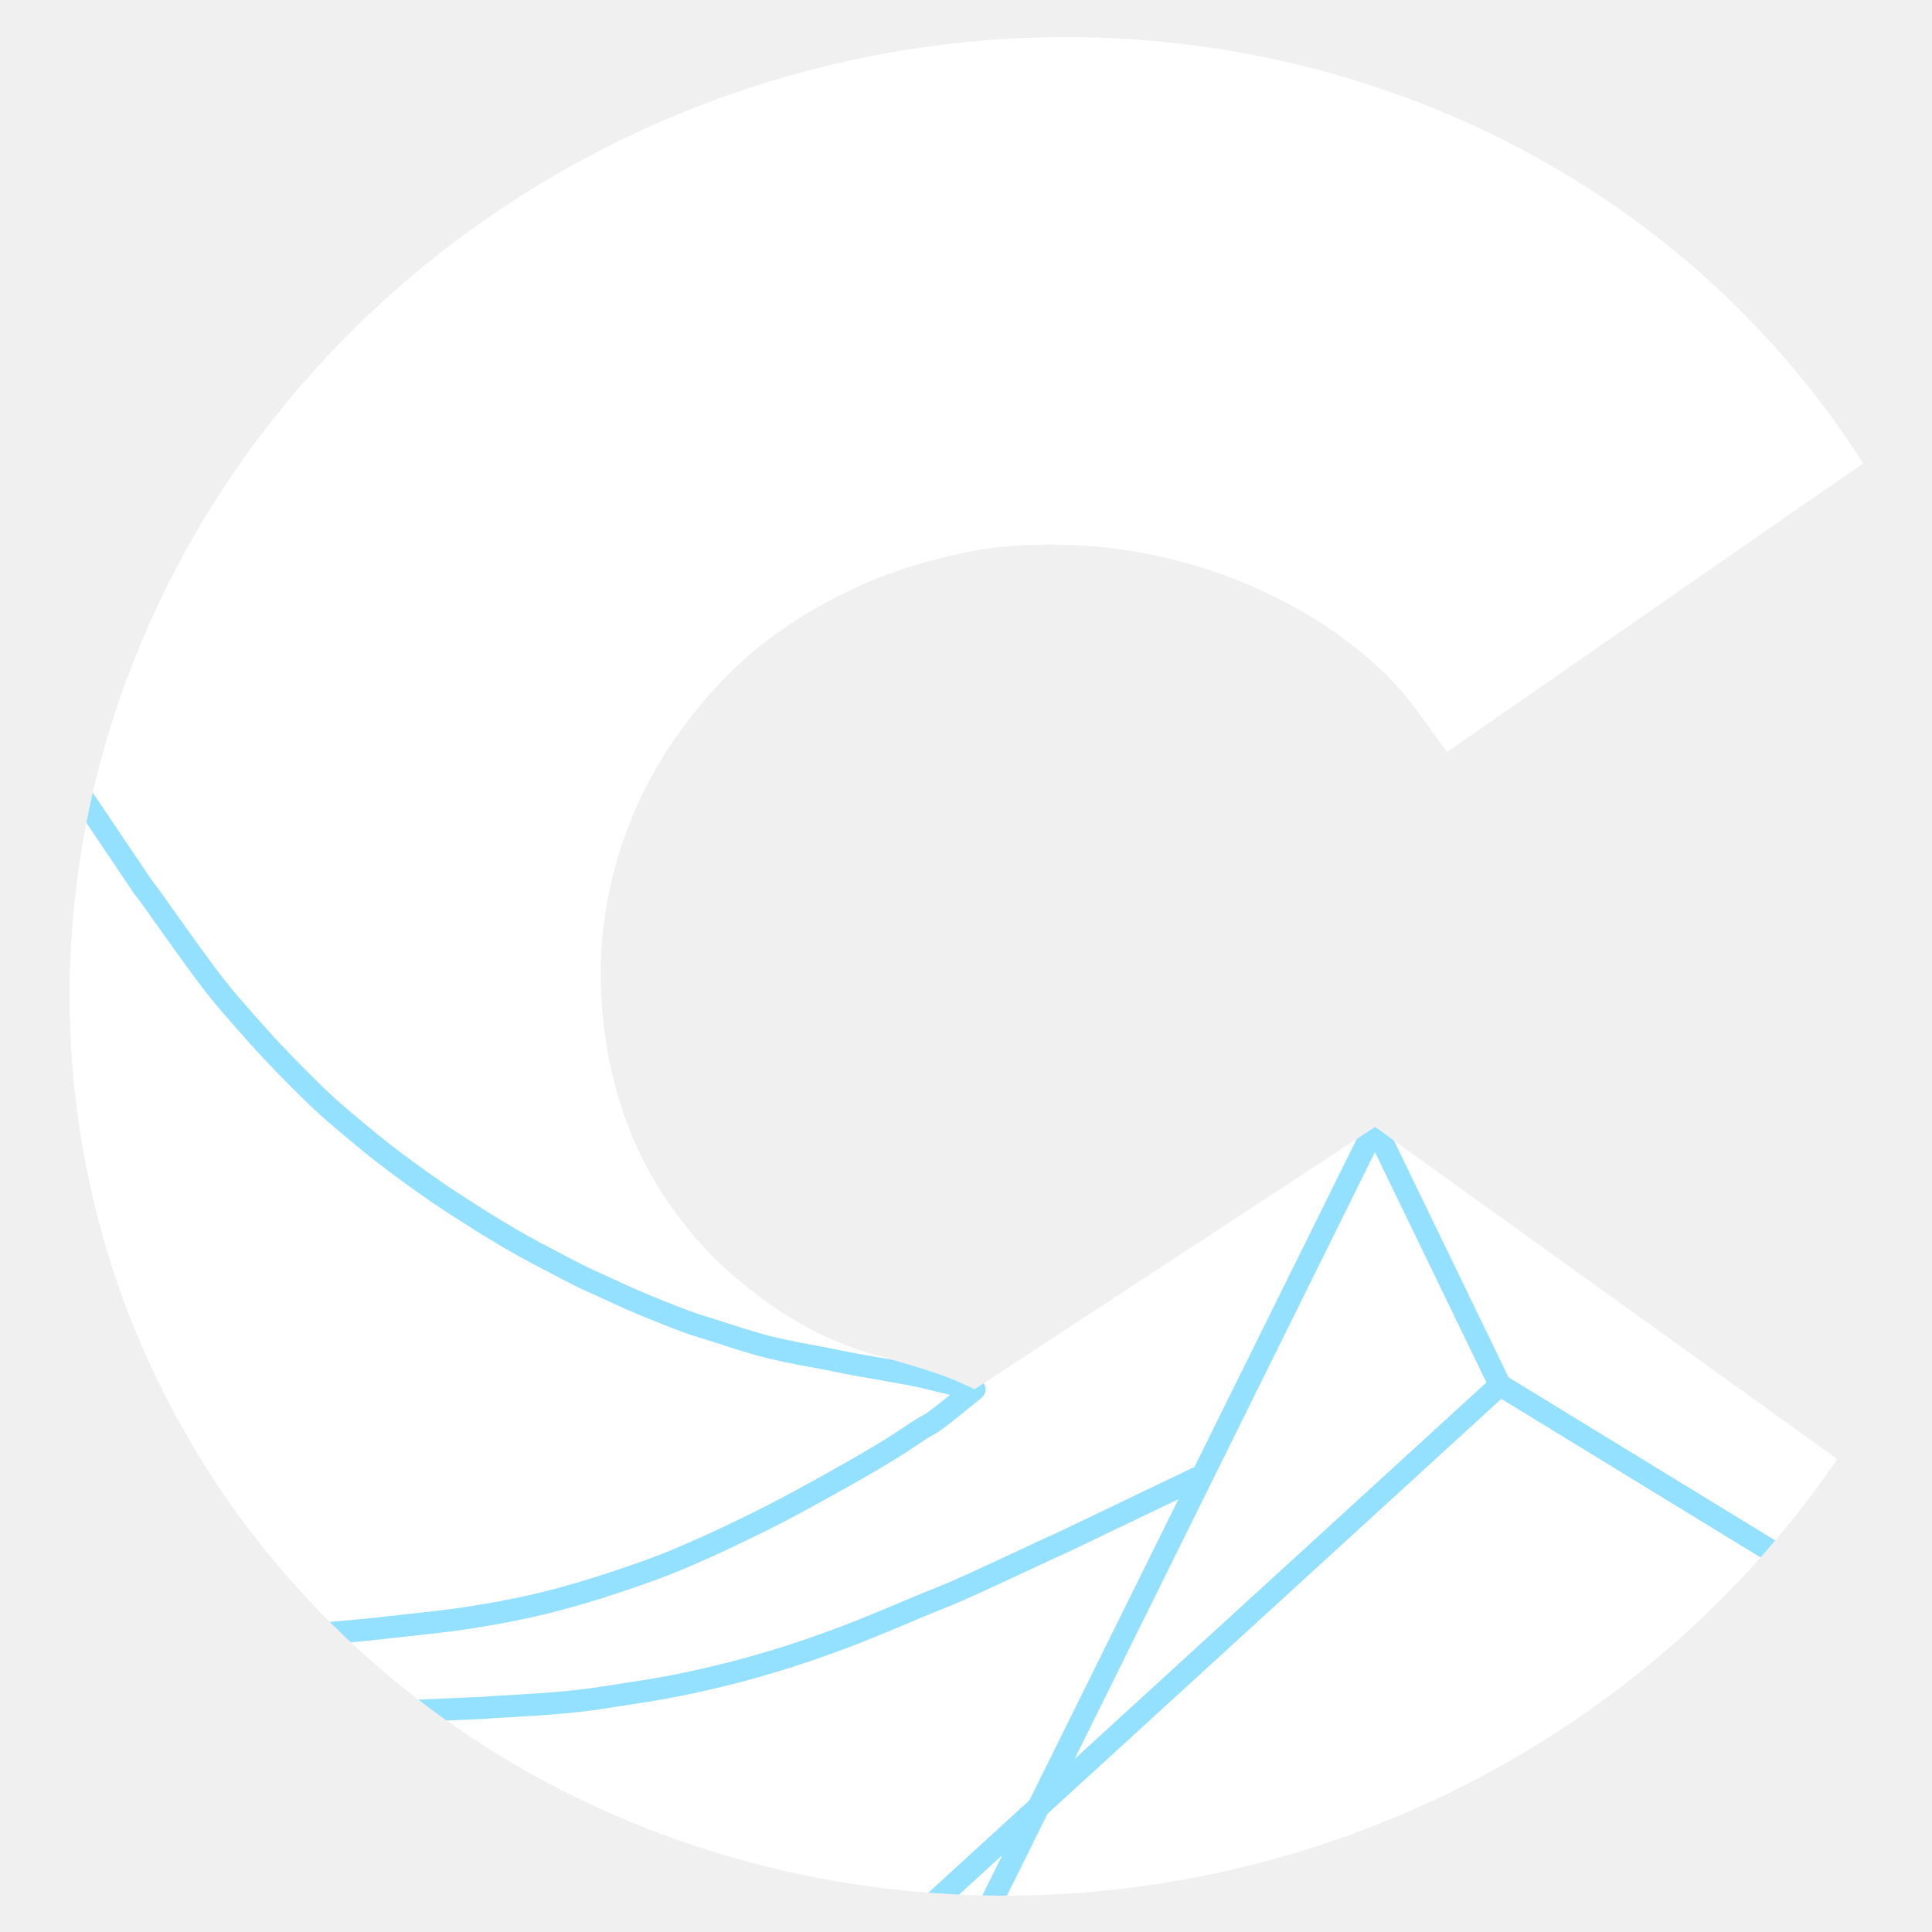
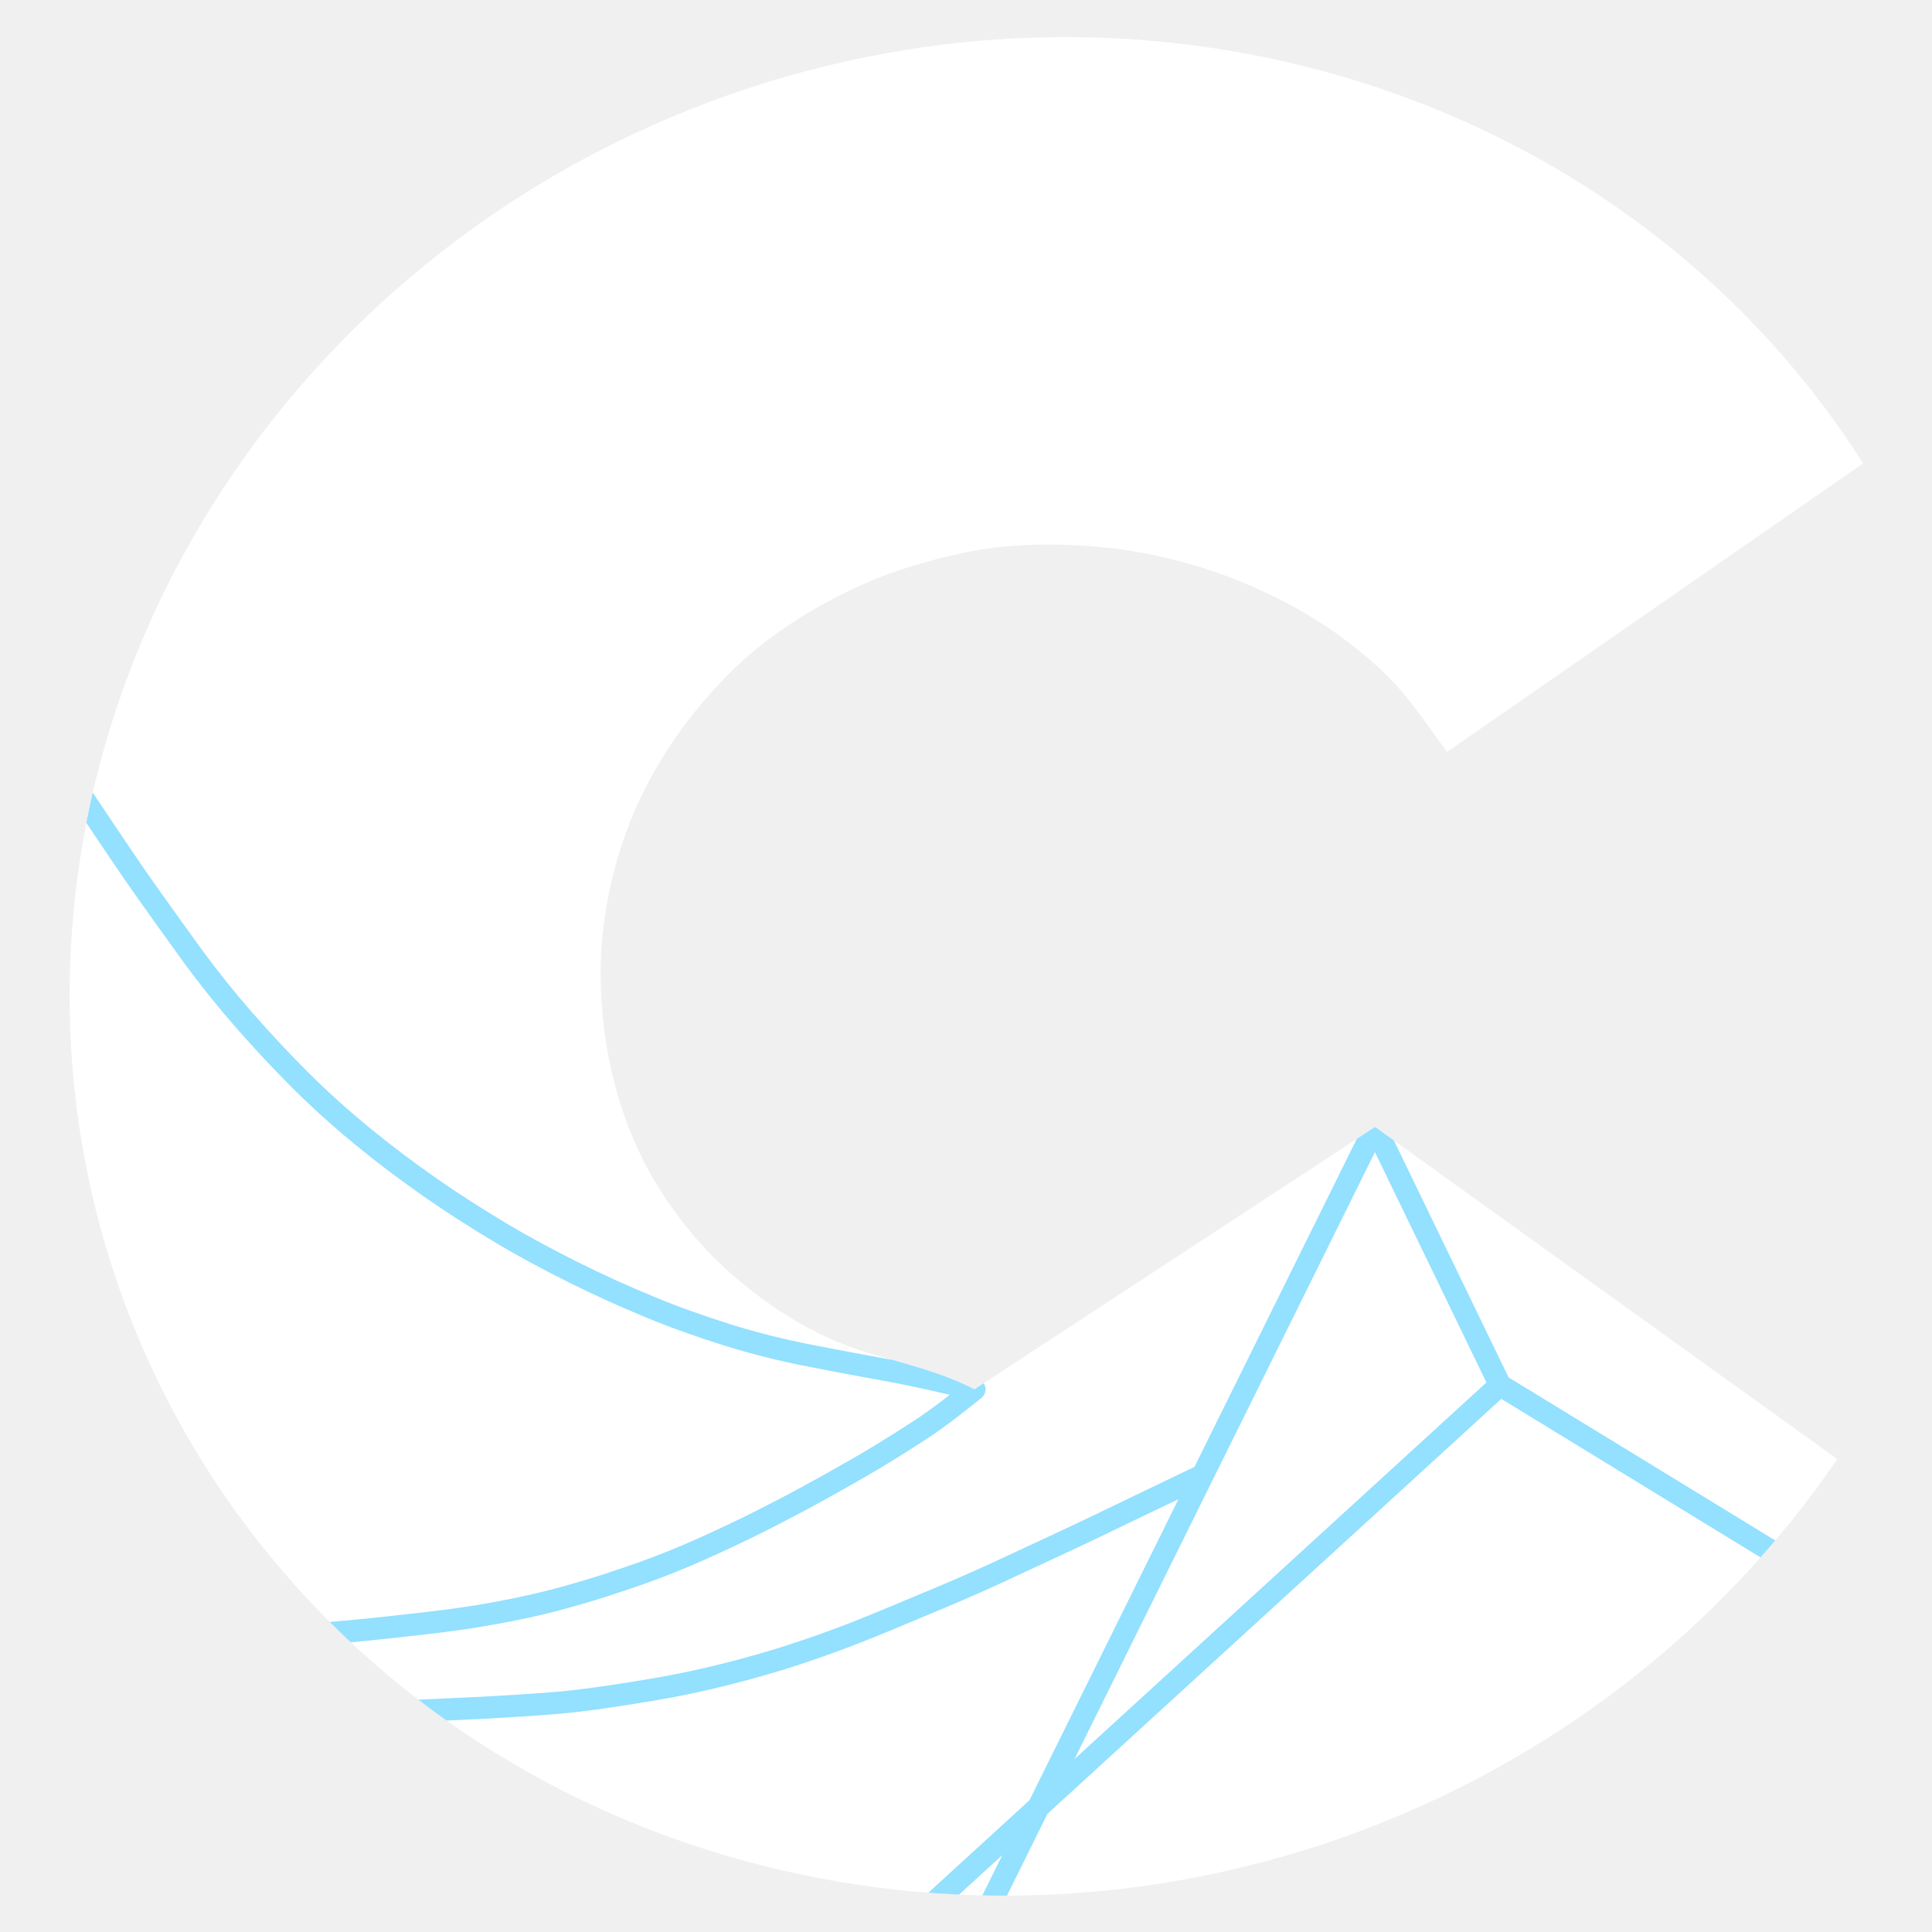
<svg xmlns="http://www.w3.org/2000/svg" viewBox="0 0 1047 1047" role="img" aria-label="COLD">
  <g transform="translate(13.08 -4.79) scale(1)">
    <defs>
      <clipPath id="mw-clip">
        <path d="M996.6 255.9A500.6 526.1 70.3 1 0 982.6 795.5L732.1 615.5L515.0 757.7C497.2 748.5 477.8 744.0 458.6 738.3C439.4 732.7 421.4 723.6 405.0 712.2C388.6 700.7 373.5 687.5 360.8 672.0C348.1 656.5 337.4 639.5 329.7 621.0C322.0 602.6 317.0 583.1 314.4 563.2C311.9 543.4 311.6 523.3 314.4 503.5C317.1 483.7 322.4 464.3 330.2 445.8C337.9 427.4 348.3 410.1 360.5 394.3C372.8 378.5 386.6 364.0 402.6 351.9C418.5 339.8 435.9 329.8 454.2 321.6C472.5 313.5 491.8 307.9 511.4 303.9C531.0 300.0 551.1 299.3 571.0 300.3C591.0 301.3 610.8 304.6 630.1 310.0C649.4 315.3 668.0 322.9 685.6 332.3C703.3 341.7 719.6 353.3 734.3 366.8C749.1 380.3 759.3 396.2 771.1 412.3L996.6 255.9Z" />
      </clipPath>
    </defs>
    <path d="M996.6 255.9A500.6 526.1 70.3 1 0 982.6 795.5L732.1 615.5L515.0 757.7C497.2 748.5 477.8 744.0 458.6 738.3C439.4 732.7 421.4 723.6 405.0 712.2C388.6 700.7 373.5 687.5 360.8 672.0C348.1 656.5 337.4 639.5 329.7 621.0C322.0 602.6 317.0 583.1 314.4 563.2C311.9 543.4 311.6 523.3 314.4 503.5C317.1 483.7 322.4 464.3 330.2 445.8C337.9 427.4 348.3 410.1 360.5 394.3C372.8 378.5 386.6 364.0 402.6 351.9C418.5 339.8 435.9 329.8 454.2 321.6C472.5 313.5 491.8 307.9 511.4 303.9C531.0 300.0 551.1 299.3 571.0 300.3C591.0 301.3 610.8 304.6 630.1 310.0C649.4 315.3 668.0 322.9 685.6 332.3C703.3 341.7 719.6 353.3 734.3 366.8C749.1 380.3 759.3 396.2 771.1 412.3L996.6 255.9Z" fill="#FFFFFF" />
    <g clip-path="url(#mw-clip)">
-       <path d="M14.5 411.2C22.0 422.5 50.8 465.4 59.9 478.8C68.9 492.2 63.9 484.4 68.9 491.4C73.9 498.5 84.0 512.7 90.0 521.0C96.0 529.3 100.0 534.7 105.0 541.0C110.0 547.3 115.0 552.9 120.0 558.6C125.0 564.3 130.0 569.9 135.0 575.2C140.0 580.5 145.0 585.6 150.0 590.6C155.0 595.6 160.0 600.5 165.0 605.0C170.0 609.5 175.0 613.6 180.0 617.8C185.0 622.0 190.0 626.1 195.0 630.0C200.0 633.9 205.0 637.6 210.0 641.2C215.0 644.8 220.0 648.4 225.0 651.8C230.0 655.2 235.0 658.4 240.0 661.6C245.0 664.8 250.0 668.0 255.0 671.0C260.0 674.0 265.0 677.0 270.0 679.8C275.0 682.6 280.0 685.2 285.0 687.8C290.0 690.4 295.0 693.1 300.0 695.6C305.0 698.1 310.0 700.3 315.0 702.6C320.0 704.9 325.0 707.2 330.0 709.4C335.0 711.6 340.0 713.6 345.0 715.6C350.0 717.6 355.0 719.6 360.0 721.4C365.0 723.2 370.0 724.6 375.0 726.2C380.0 727.8 385.0 729.5 390.0 731.0C395.0 732.5 400.0 734.0 405.0 735.2C410.0 736.4 415.0 737.4 420.0 738.4C425.0 739.4 430.0 740.2 435.0 741.2C440.0 742.2 445.0 743.3 450.0 744.2C455.0 745.1 459.8 745.9 465.0 746.8C470.2 747.7 477.0 749.0 481.0 749.7C485.0 750.5 483.1 750.1 488.8 751.4C494.4 752.8 510.6 756.7 515.0 757.7M110.4 895.0C122.8 893.8 170.5 889.4 185.1 888.0C199.7 886.6 190.6 887.4 198.1 886.6C205.6 885.8 221.3 884.1 230.0 883.0C238.7 881.9 243.3 881.1 250.0 880.0C256.7 878.9 263.3 877.6 270.0 876.2C276.7 874.8 283.3 873.2 290.0 871.4C296.7 869.6 303.3 867.7 310.0 865.6C316.7 863.5 323.3 861.3 330.0 859.0C336.7 856.7 343.3 854.3 350.0 851.6C356.7 848.9 363.3 846.0 370.0 843.0C376.7 840.0 383.3 836.8 390.0 833.6C396.7 830.4 403.3 827.1 410.0 823.6C416.7 820.1 423.3 816.5 430.0 812.8C436.7 809.1 443.5 805.3 450.0 801.6C456.5 797.9 463.0 794.1 469.0 790.4C475.0 786.7 481.7 782.1 486.0 779.3C490.3 776.6 490.2 777.3 495.0 773.7C499.8 770.1 511.7 760.4 515.0 757.7M165.1 934.0C177.6 933.5 225.4 931.4 240.0 930.7C254.7 930.1 245.5 930.5 253.0 930.0C260.5 929.5 276.3 928.7 285.0 928.0C293.7 927.3 298.3 926.8 305.0 926.0C311.7 925.2 318.3 924.0 325.0 923.0C331.7 922.0 338.3 921.0 345.0 919.8C351.7 918.6 358.3 917.3 365.0 915.8C371.7 914.3 378.3 912.7 385.0 911.0C391.7 909.3 398.3 907.4 405.0 905.4C411.7 903.4 418.3 901.3 425.0 899.0C431.7 896.7 438.3 894.3 445.0 891.8C451.7 889.3 458.3 886.5 465.0 883.8C471.7 881.1 478.3 878.2 485.0 875.4C491.7 872.6 498.5 870.0 505.0 867.2C511.5 864.4 515.7 862.4 524.0 858.6C532.3 854.8 547.5 847.6 554.7 844.3C561.9 840.9 553.2 845.2 567.1 838.6C581.1 831.9 626.7 810.0 638.6 804.3M732.1 615.5L332.9 1422.1M799.8 755.4L283.2 1227.7M799.8 755.4L1311.7 1068.5M732.1 615.5L799.8 755.4" fill="none" stroke="rgba(59,198,255,0.55)" stroke-width="12" stroke-linecap="round" />
+       <path d="M14.5 411.2C22.8 423.7 31.2 436.1 39.5 448.6C47.9 461.0 56.2 473.6 64.8 485.8C73.7 498.3 82.6 510.8 91.6 523.2C100.5 535.3 109.9 547.0 119.8 558.3C129.7 569.5 139.9 580.5 150.6 591.1C161.2 601.6 172.4 611.6 184.0 621.1C195.6 630.6 207.6 639.6 219.9 648.2C232.5 657.0 245.4 665.2 258.6 673.1C271.5 680.8 284.7 687.8 298.1 694.5C311.6 701.2 325.2 707.4 339.1 713.1C353.0 718.9 367.1 723.8 381.4 728.3C396.1 732.9 411.0 736.6 426.0 739.5C440.7 742.4 455.5 745.1 470.2 747.8C485.0 750.5 500.4 754.2 515.0 757.7M110.4 895.0C122.3 893.9 134.3 892.8 146.2 891.6C158.2 890.5 170.1 889.4 182.1 888.3C194.4 887.1 206.6 885.7 218.9 884.3C230.8 882.9 242.7 881.3 254.5 879.1C266.3 877.0 278.0 874.5 289.6 871.4C301.5 868.2 313.3 864.6 325.0 860.6C336.4 856.8 347.6 852.6 358.7 847.9C369.7 843.2 380.6 838.1 391.4 832.9C402.2 827.6 412.8 822.1 423.4 816.4C433.9 810.7 444.4 804.8 454.8 798.8C465.4 792.6 475.9 786.0 486.2 779.3C496.2 772.7 505.7 765.2 515.0 757.7M165.1 934.0C178.8 933.4 192.4 932.8 206.1 932.2C220.0 931.6 234.0 931.0 248.0 930.3C261.7 929.5 275.3 928.8 288.9 927.6C302.9 926.4 316.7 924.3 330.5 922.1C344.0 920.0 357.5 917.5 370.8 914.4C384.1 911.3 397.3 907.7 410.4 903.7C423.7 899.5 436.9 894.9 450.0 889.8C462.7 884.8 475.3 879.5 487.9 874.2C500.8 868.9 513.7 863.3 526.4 857.5C538.8 851.7 551.2 846.0 563.6 840.2C576.3 834.3 588.9 828.2 601.5 822.1C613.8 816.2 626.3 810.2 638.6 804.3M732.1 615.5L332.9 1422.1M799.8 755.4L283.2 1227.7M799.8 755.4L1311.7 1068.5M732.1 615.5L799.8 755.4" fill="none" stroke="rgba(59,198,255,0.55)" stroke-width="12" stroke-linecap="round" />
    </g>
  </g>
</svg>
